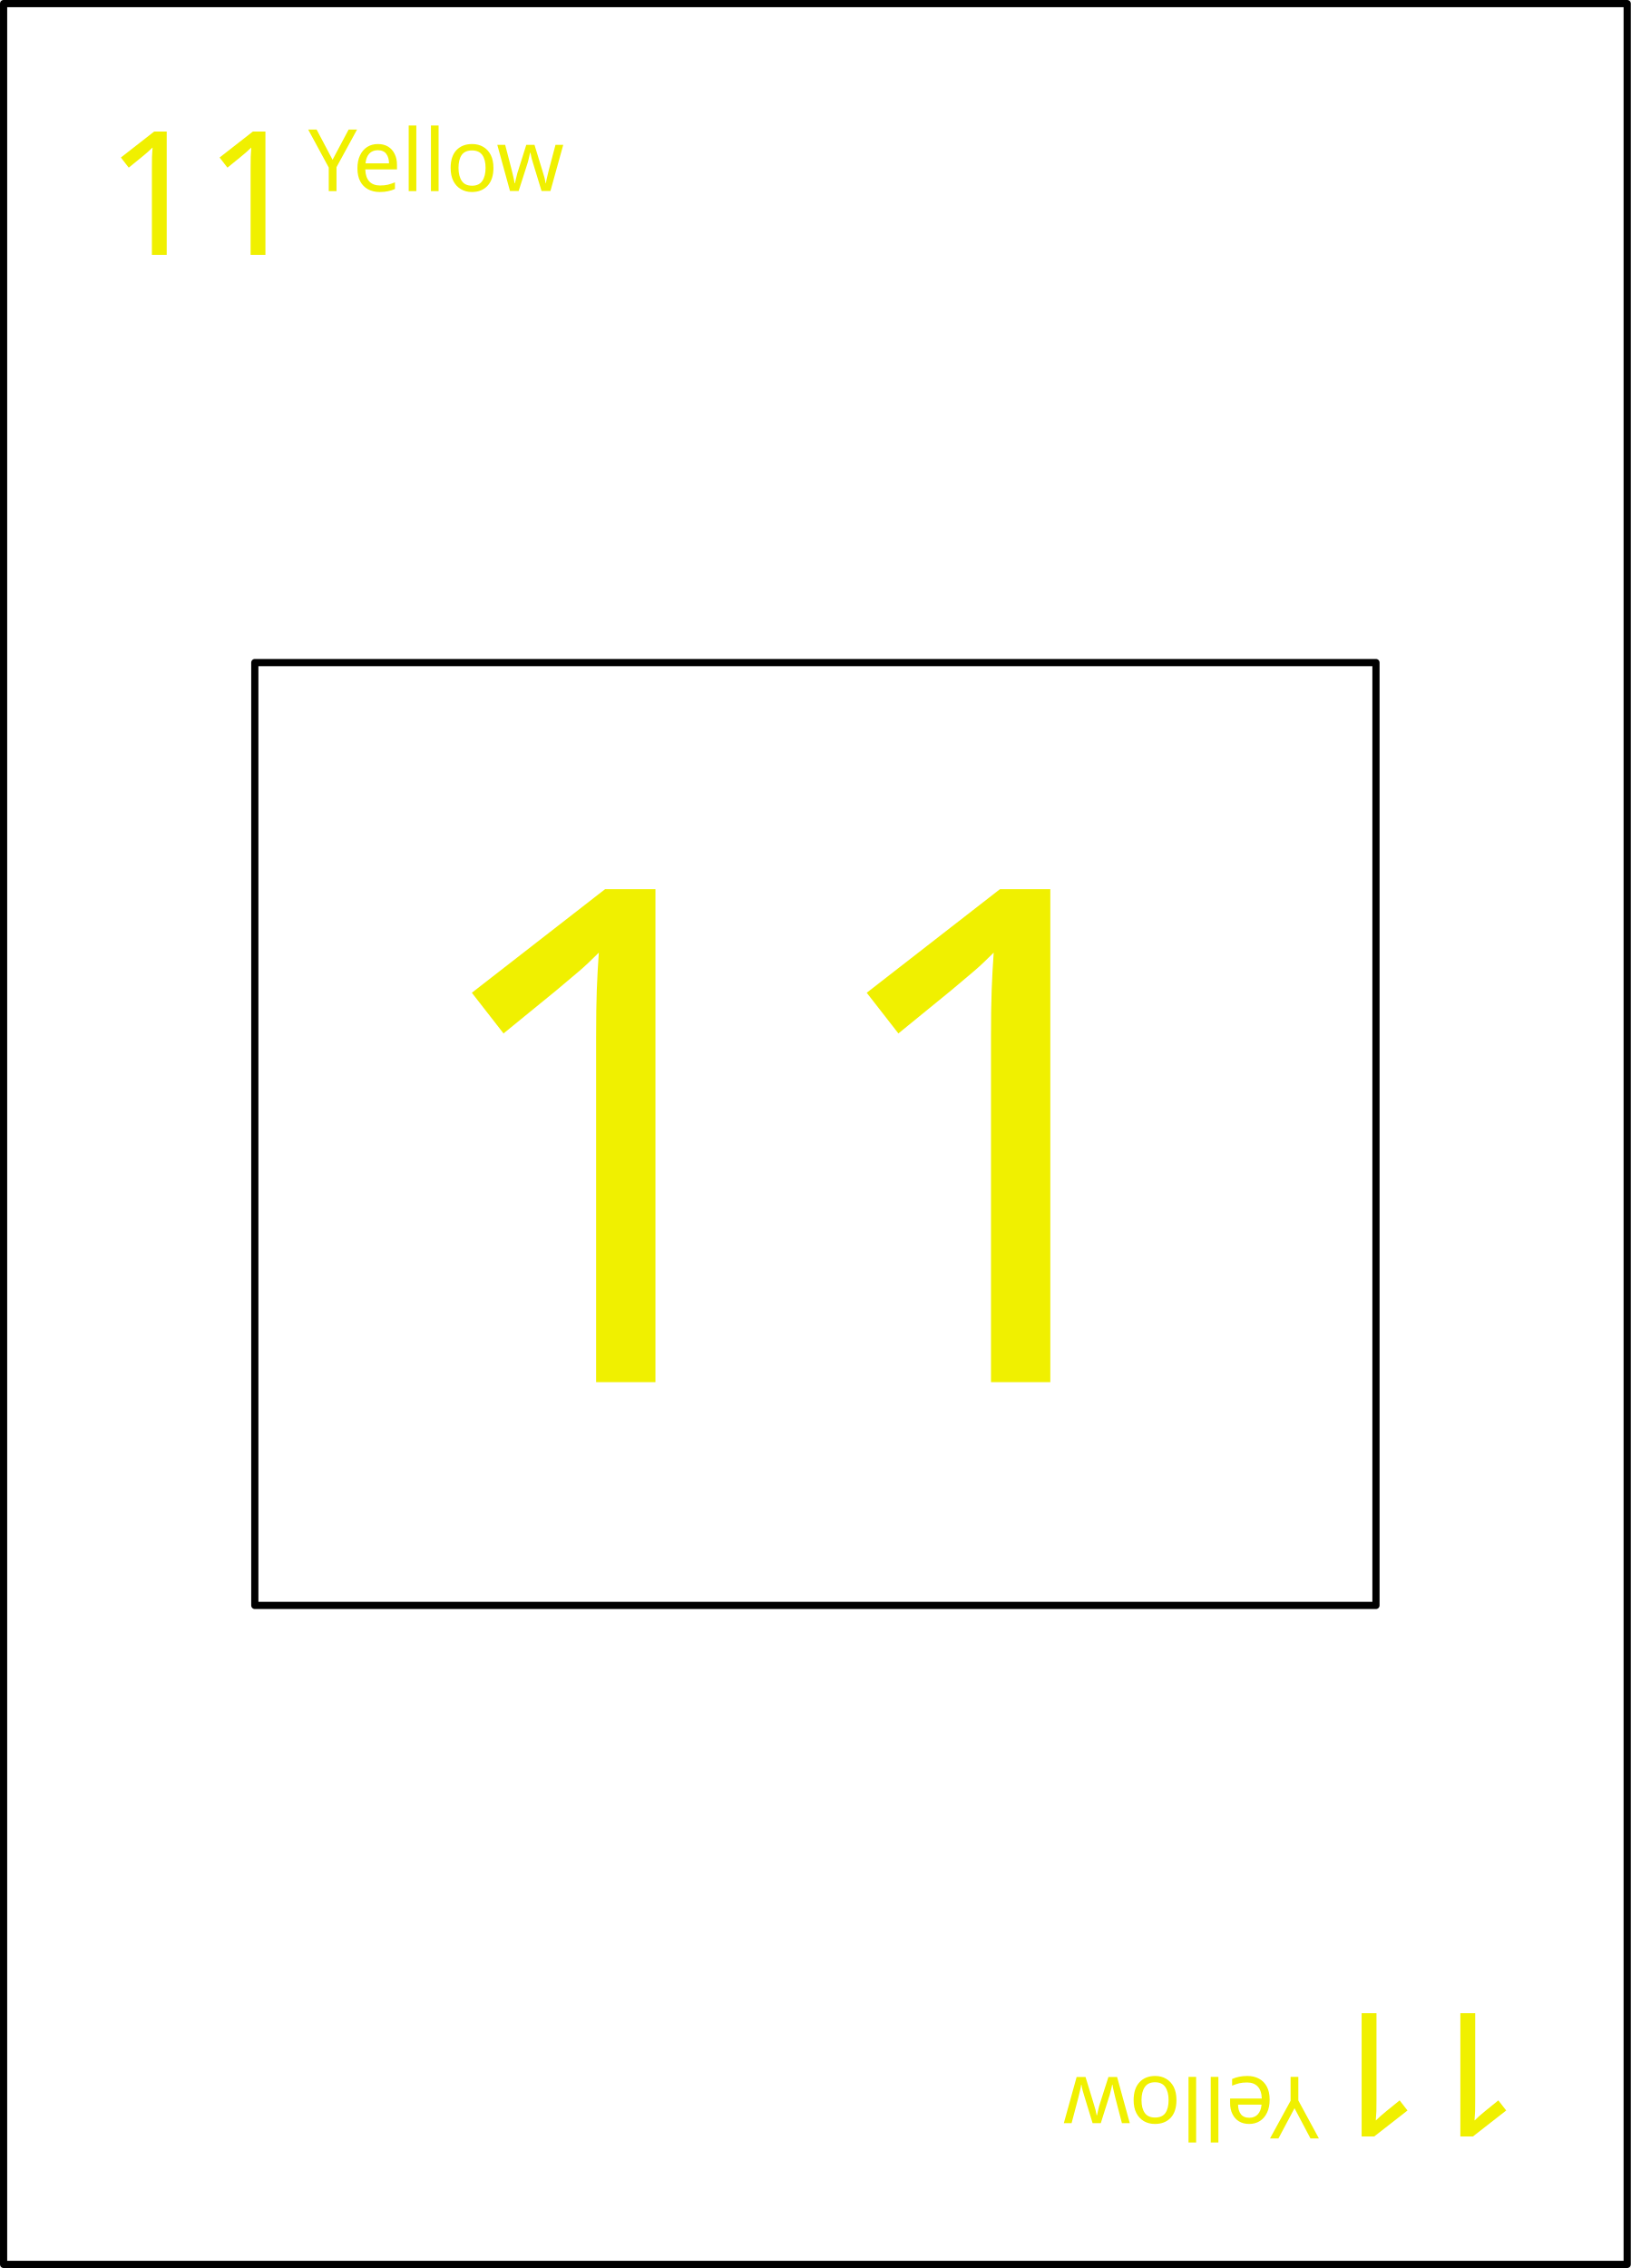
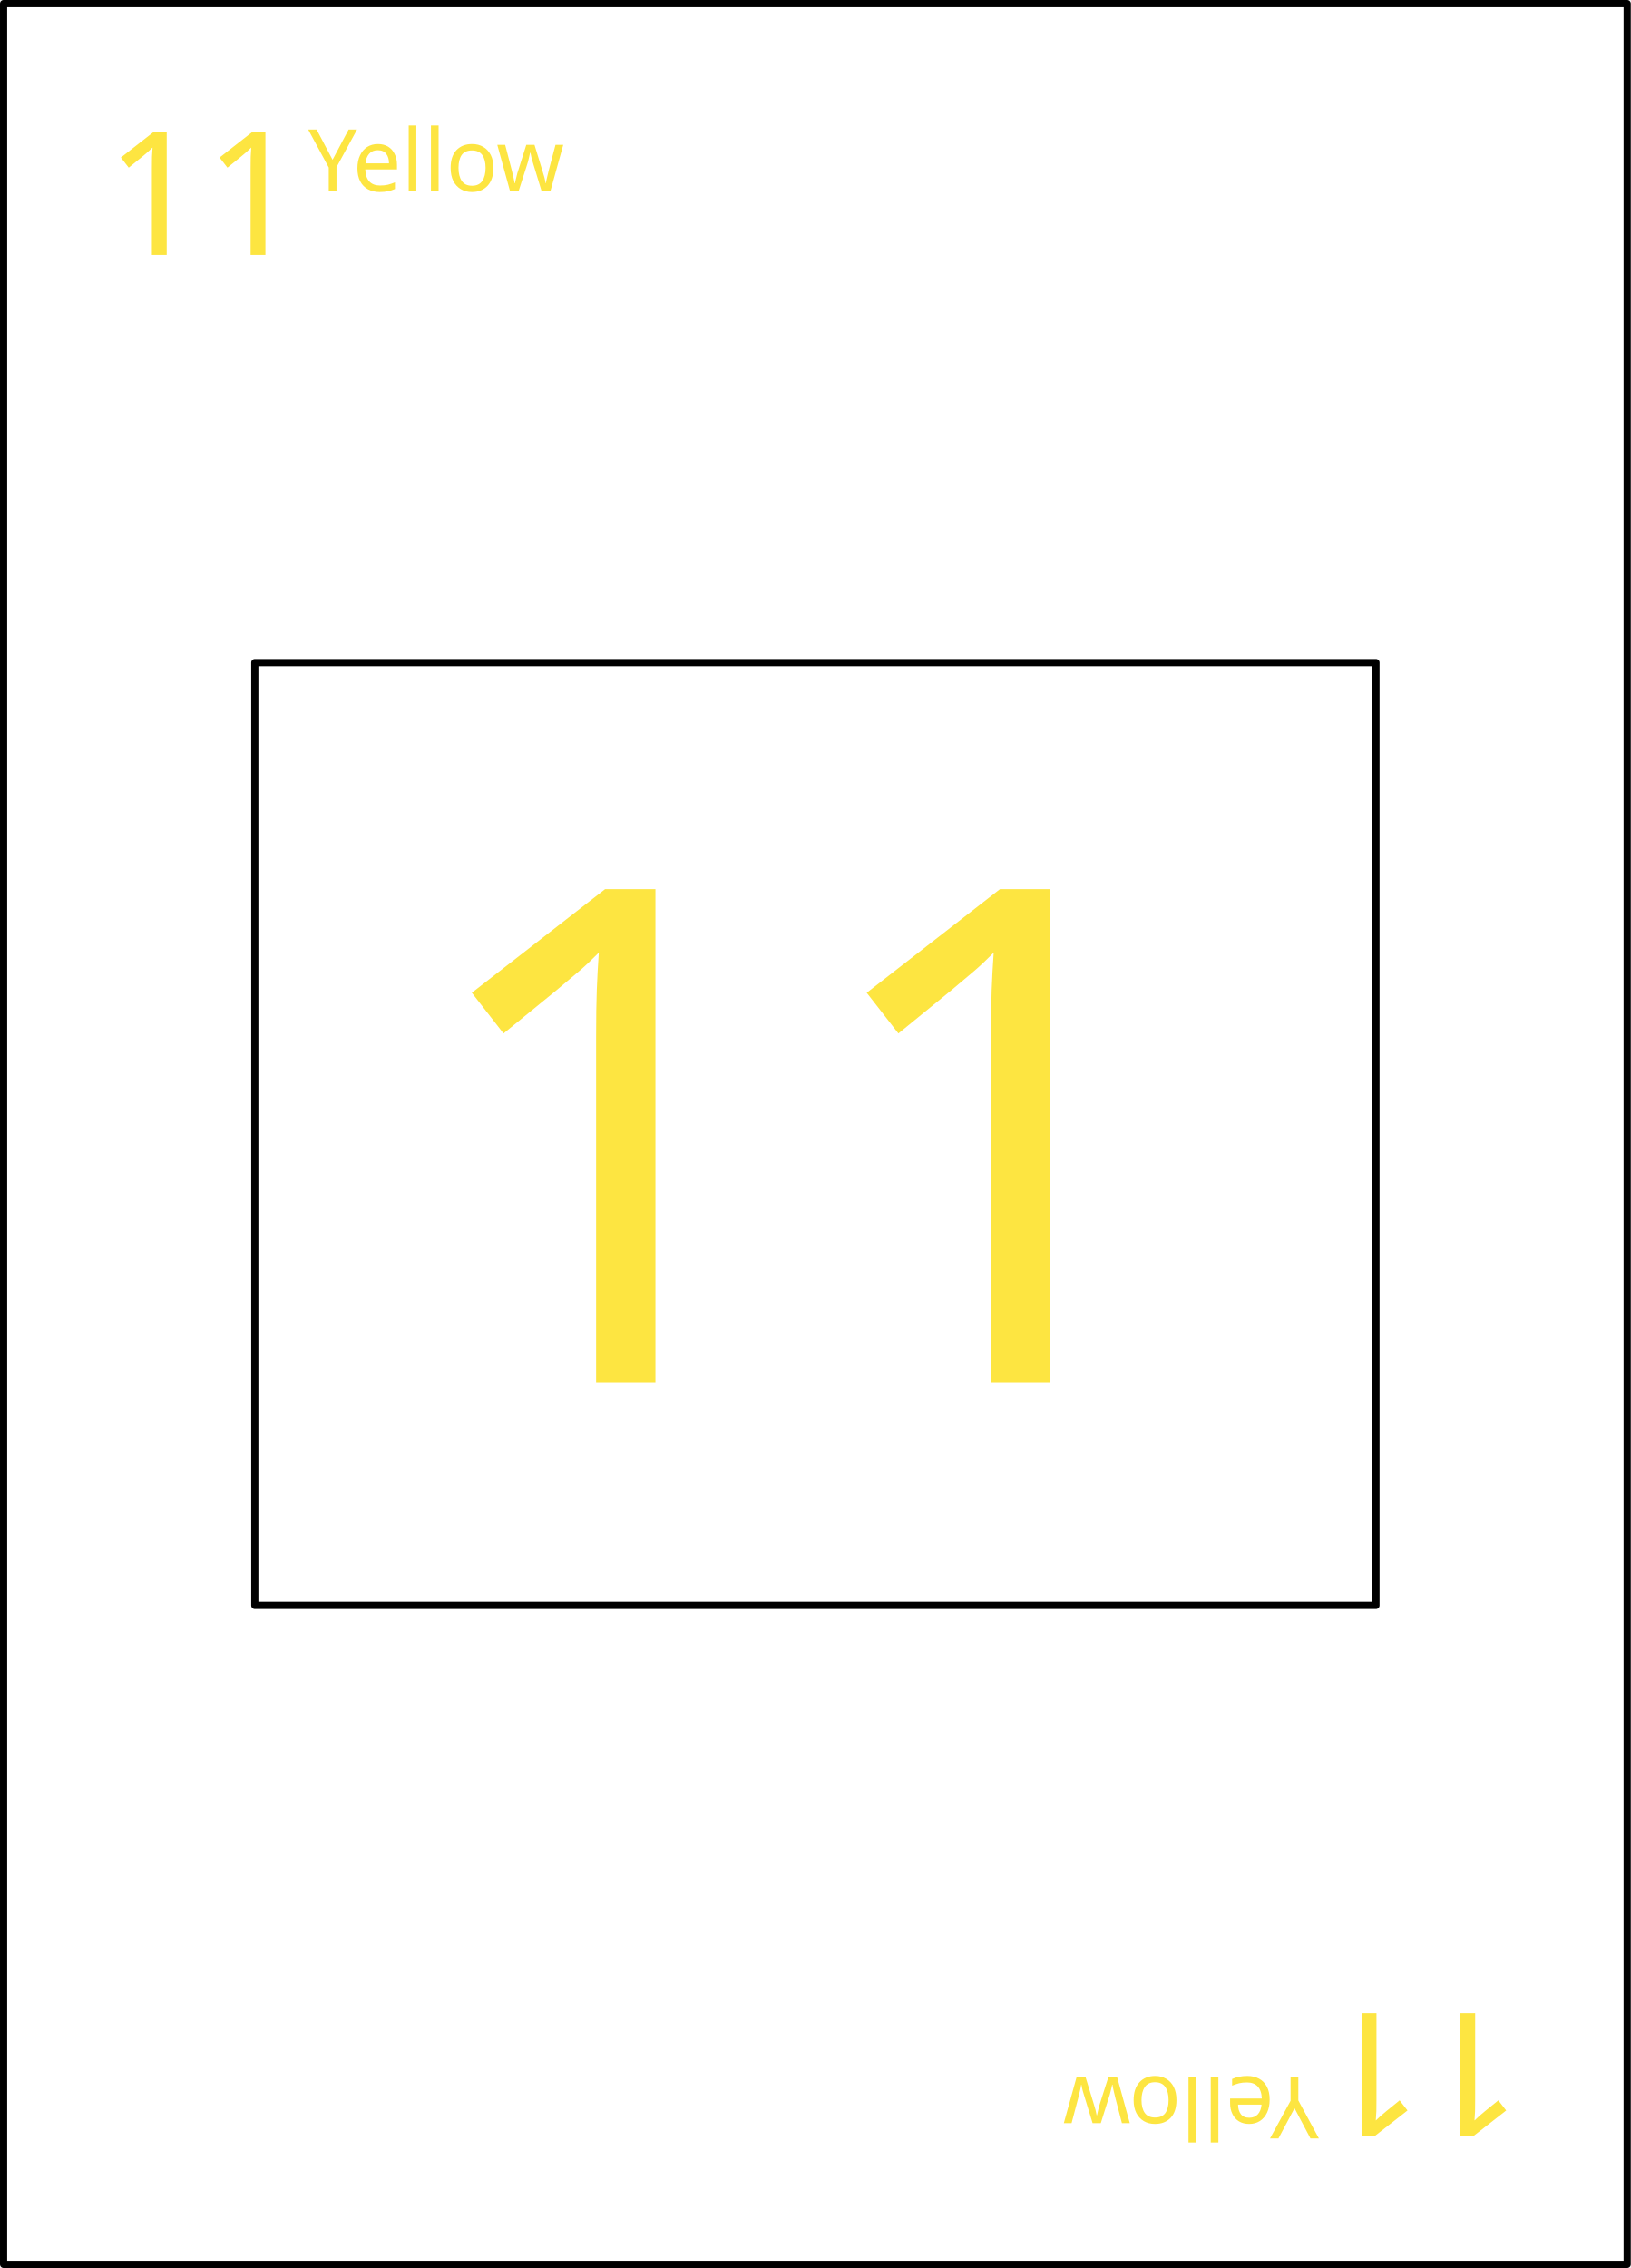
<svg xmlns="http://www.w3.org/2000/svg" width="226.772" height="315.354" id="svg2" version="1.1">
  <defs id="defs4" />
  <g id="layer1" transform="translate(0,-737.0079)">
    <rect style="fill:#ffffff;fill-opacity:1;stroke:#000000;stroke-width:0.999;stroke-linejoin:round;stroke-miterlimit:4;stroke-opacity:1;stroke-dasharray:none;stroke-dashoffset:0" id="rect3005" width="225.772" height="314.355" x="0.5" y="737.507" />
-     <text xml:space="preserve" style="font-size:28px;font-style:normal;font-weight:normal;text-align:start;line-height:125%;letter-spacing:0px;word-spacing:0px;text-anchor:start;fill:#f0f000;fill-opacity:1;stroke:none;font-family:Sans" x="14.668" y="772.441" id="text2999">
+     <text xml:space="preserve" style="font-size:28px;font-style:normal;font-weight:normal;text-align:start;line-height:125%;letter-spacing:0px;word-spacing:0px;text-anchor:start;fill:#FDE541;fill-opacity:1;stroke:none;font-family:Sans" x="14.668" y="772.441" id="text2999">
      <tspan id="tspan3001" x="14.668" y="772.441" style="font-size:24px">11</tspan>
    </text>
-     <text xml:space="preserve" style="font-size:12px;font-style:normal;font-weight:normal;text-align:start;line-height:125%;letter-spacing:0px;word-spacing:0px;text-anchor:start;fill:#f0f000;fill-opacity:1;stroke:none;font-family:Sans" x="42.857" y="763.583" id="text3005">
+     <text xml:space="preserve" style="font-size:12px;font-style:normal;font-weight:normal;text-align:start;line-height:125%;letter-spacing:0px;word-spacing:0px;text-anchor:start;fill:#FDE541;fill-opacity:1;stroke:none;font-family:Sans" x="42.857" y="763.583" id="text3005">
      <tspan id="tspan3007" x="42.857" y="763.583">Yellow</tspan>
    </text>
-     <text id="text3021" y="-1016.929" x="-211.591" style="font-size:28px;font-style:normal;font-weight:normal;text-align:start;line-height:125%;letter-spacing:0px;word-spacing:0px;text-anchor:start;fill:#f0f000;fill-opacity:1;stroke:none;font-family:Sans" xml:space="preserve" transform="scale(-1,-1)">
+     <text id="text3021" y="-1016.929" x="-211.591" style="font-size:28px;font-style:normal;font-weight:normal;text-align:start;line-height:125%;letter-spacing:0px;word-spacing:0px;text-anchor:start;fill:#FDE541;fill-opacity:1;stroke:none;font-family:Sans" xml:space="preserve" transform="scale(-1,-1)">
      <tspan style="font-size:24px" y="-1016.929" x="-211.591" id="tspan3023">11</tspan>
    </text>
-     <text id="text3025" y="-1025.787" x="-183.401" style="font-size:12px;font-style:normal;font-weight:normal;text-align:start;line-height:125%;letter-spacing:0px;word-spacing:0px;text-anchor:start;fill:#f0f000;fill-opacity:1;stroke:none;font-family:Sans" xml:space="preserve" transform="scale(-1,-1)">
+     <text id="text3025" y="-1025.787" x="-183.401" style="font-size:12px;font-style:normal;font-weight:normal;text-align:start;line-height:125%;letter-spacing:0px;word-spacing:0px;text-anchor:start;fill:#FDE541;fill-opacity:1;stroke:none;font-family:Sans" xml:space="preserve" transform="scale(-1,-1)">
      <tspan y="-1025.787" x="-183.401" id="tspan3027">Yellow</tspan>
    </text>
-     <rect style="fill:#f0f000;fill-opacity:0;stroke:#000000;stroke-width:1;stroke-linejoin:round;stroke-miterlimit:4;stroke-opacity:1;stroke-dasharray:none;stroke-dashoffset:0" id="rect3037" width="155.905" height="131.102" x="35.433" y="92.126" transform="translate(0,737.0079)" />
-     <text xml:space="preserve" style="font-size:56px;font-style:normal;font-weight:normal;text-align:start;line-height:125%;letter-spacing:0px;word-spacing:0px;text-anchor:start;fill:#f0f000;fill-opacity:1;stroke:none;font-family:Sans" x="57.066" y="929.185" id="text3807">
+     <rect style="fill:#FDE541;fill-opacity:0;stroke:#000000;stroke-width:1;stroke-linejoin:round;stroke-miterlimit:4;stroke-opacity:1;stroke-dasharray:none;stroke-dashoffset:0" id="rect3037" width="155.905" height="131.102" x="35.433" y="92.126" transform="translate(0,737.0079)" />
+     <text xml:space="preserve" style="font-size:56px;font-style:normal;font-weight:normal;text-align:start;line-height:125%;letter-spacing:0px;word-spacing:0px;text-anchor:start;fill:#FDE541;fill-opacity:1;stroke:none;font-family:Sans" x="57.066" y="929.185" id="text3807">
      <tspan id="tspan3809" x="57.066" y="929.185" style="font-size:96px;font-weight:normal;-inkscape-font-specification:Sans">11</tspan>
    </text>
  </g>
</svg>
